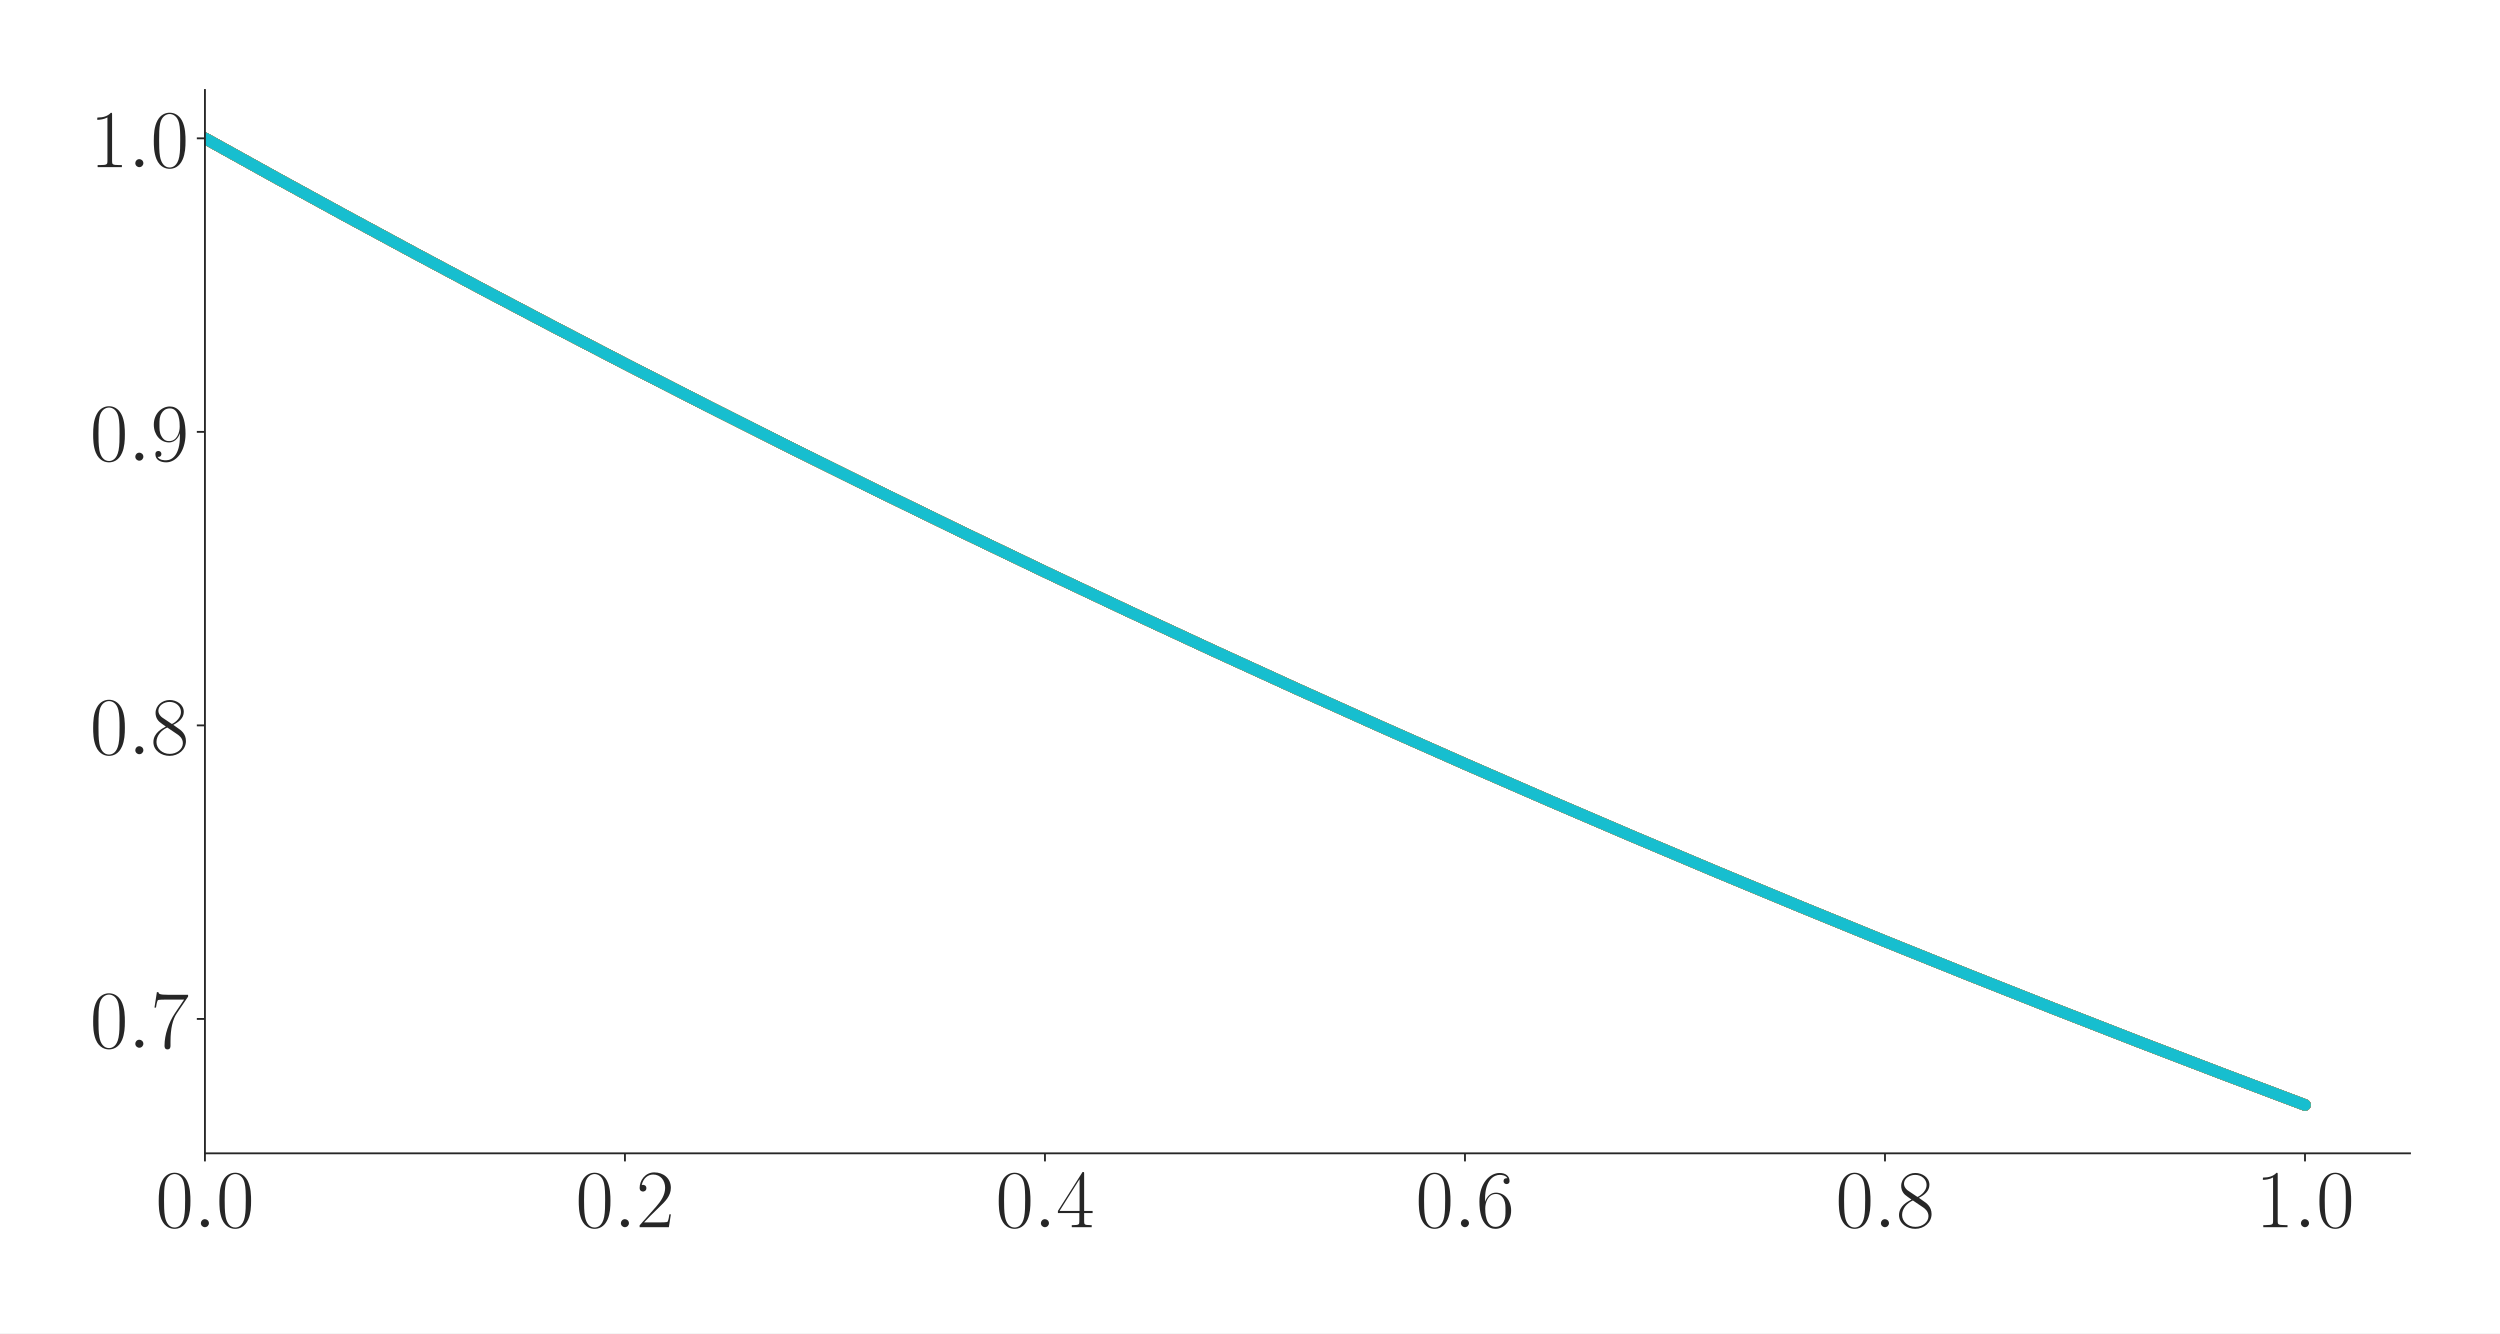
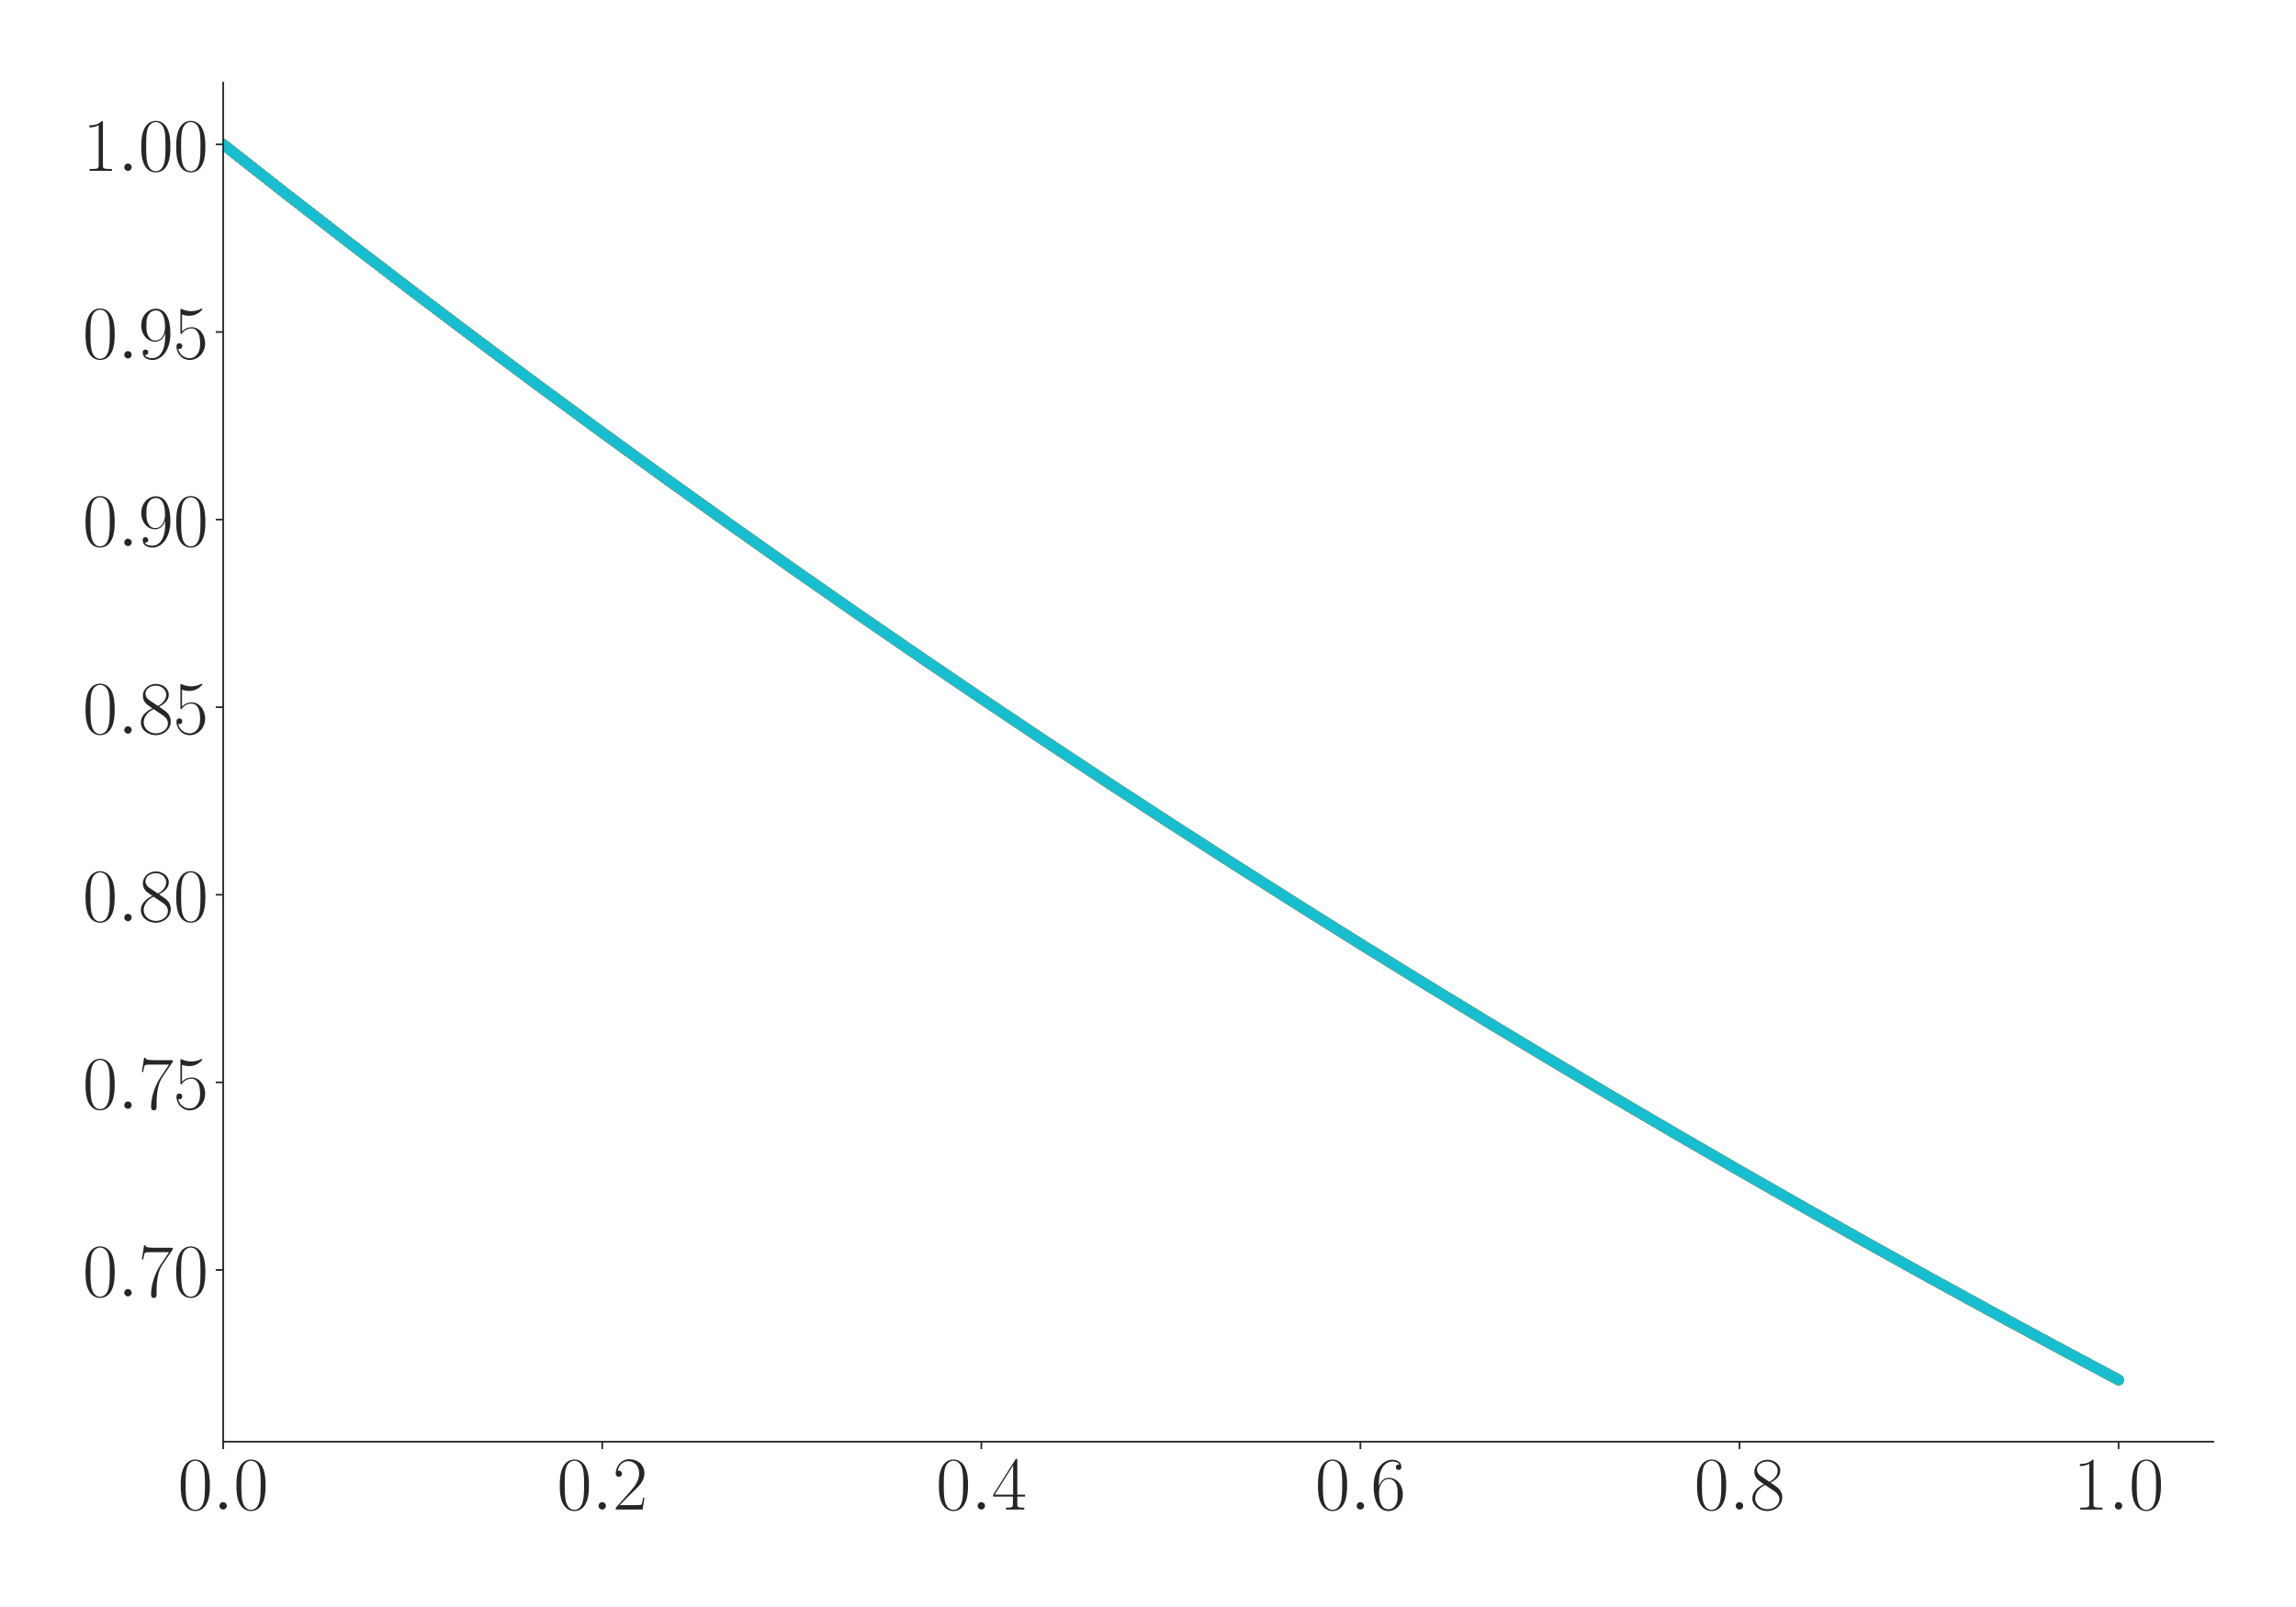
- <svg xmlns="http://www.w3.org/2000/svg" xmlns:xlink="http://www.w3.org/1999/xlink" width="1080pt" height="576pt" viewBox="0 0 1080 576" version="1.1">
+ <svg xmlns="http://www.w3.org/2000/svg" xmlns:xlink="http://www.w3.org/1999/xlink" width="1080pt" height="756pt" viewBox="0 0 1080 756" version="1.1">
  <defs>
    <style type="text/css">*{stroke-linejoin: round; stroke-linecap: butt}</style>
  </defs>
  <g id="figure_1">
    <g id="patch_1">
-       <path d="M 0 576  L 1080 576  L 1080 0  L 0 0  z " style="fill: #ffffff" />
+       <path d="M 0 756  L 1080 756  L 1080 0  L 0 0  z " style="fill: #ffffff" />
    </g>
    <g id="axes_1">
      <g id="patch_2">
-         <path d="M 88.532 498.237  L 1041.12 498.237  L 1041.12 38.88  L 88.532 38.88  z " style="fill: #ffffff" />
+         <path d="M 104.981 678.237  L 1041.12 678.237  L 1041.12 38.88  L 104.981 38.88  z " style="fill: #ffffff" />
      </g>
      <g id="matplotlib.axis_1">
        <g id="xtick_1">
          <g id="line2d_1">
            <defs>
-               <path id="m939c90d164" d="M 0 0  L 0 3.5  " style="stroke: #262626; stroke-width: 0.8" />
+               <path id="m88184887a5" d="M 0 0  L 0 3.5  " style="stroke: #262626; stroke-width: 0.8" />
            </defs>
            <g>
-               <use xlink:href="#m939c90d164" x="88.532" y="498.237" style="fill: #262626; stroke: #262626; stroke-width: 0.8" />
+               <use xlink:href="#m88184887a5" x="104.981" y="678.237" style="fill: #262626; stroke: #262626; stroke-width: 0.8" />
            </g>
          </g>
          <g id="text_1">
-             <g style="fill: #262626" transform="translate(67.20606 530.1439) scale(0.36 -0.36)">
+             <g style="fill: #262626" transform="translate(83.65463 710.1439) scale(0.36 -0.36)">
              <defs>
                <path id="CMR17-30" d="M 2688 2025  C 2688 2416 2682 3080 2413 3591  C 2176 4039 1798 4198 1466 4198  C 1158 4198 768 4058 525 3597  C 269 3118 243 2524 243 2025  C 243 1661 250 1106 448 619  C 723 -39 1216 -128 1466 -128  C 1760 -128 2208 -7 2470 600  C 2662 1042 2688 1559 2688 2025  z M 1466 -26  C 1056 -26 813 325 723 812  C 653 1188 653 1738 653 2096  C 653 2588 653 2997 736 3387  C 858 3929 1216 4096 1466 4096  C 1728 4096 2067 3923 2189 3400  C 2272 3036 2278 2607 2278 2096  C 2278 1680 2278 1169 2202 792  C 2067 95 1690 -26 1466 -26  z " transform="scale(0.015625)" />
                <path id="CMMI12-3a" d="M 1178 307  C 1178 492 1024 619 870 619  C 685 619 557 466 557 313  C 557 128 710 0 864 0  C 1050 0 1178 153 1178 307  z " transform="scale(0.015625)" />
              </defs>
              <use xlink:href="#CMR17-30" transform="scale(0.996264)" />
              <use xlink:href="#CMMI12-3a" transform="translate(45.69048 0) scale(0.996264)" />
              <use xlink:href="#CMR17-30" transform="translate(72.78765 0) scale(0.996264)" />
            </g>
          </g>
        </g>
        <g id="xtick_2">
          <g id="line2d_2">
            <g>
-               <use xlink:href="#m939c90d164" x="269.977" y="498.237" style="fill: #262626; stroke: #262626; stroke-width: 0.8" />
+               <use xlink:href="#m88184887a5" x="283.293" y="678.237" style="fill: #262626; stroke: #262626; stroke-width: 0.8" />
            </g>
          </g>
          <g id="text_2">
-             <g style="fill: #262626" transform="translate(248.6514 530.1439) scale(0.36 -0.36)">
+             <g style="fill: #262626" transform="translate(261.9669 710.1439) scale(0.36 -0.36)">
              <defs>
                <path id="CMR17-32" d="M 2669 989  L 2554 989  C 2490 536 2438 459 2413 420  C 2381 369 1920 369 1830 369  L 602 369  C 832 619 1280 1072 1824 1597  C 2214 1967 2669 2402 2669 3035  C 2669 3790 2067 4224 1395 4224  C 691 4224 262 3604 262 3030  C 262 2780 448 2748 525 2748  C 589 2748 781 2787 781 3010  C 781 3207 614 3264 525 3264  C 486 3264 448 3258 422 3245  C 544 3790 915 4058 1306 4058  C 1862 4058 2227 3617 2227 3035  C 2227 2479 1901 2000 1536 1584  L 262 146  L 262 0  L 2515 0  L 2669 989  z " transform="scale(0.015625)" />
              </defs>
              <use xlink:href="#CMR17-30" transform="scale(0.996264)" />
              <use xlink:href="#CMMI12-3a" transform="translate(45.69048 0) scale(0.996264)" />
              <use xlink:href="#CMR17-32" transform="translate(72.78765 0) scale(0.996264)" />
            </g>
          </g>
        </g>
        <g id="xtick_3">
          <g id="line2d_3">
            <g>
-               <use xlink:href="#m939c90d164" x="451.423" y="498.237" style="fill: #262626; stroke: #262626; stroke-width: 0.8" />
+               <use xlink:href="#m88184887a5" x="461.605" y="678.237" style="fill: #262626; stroke: #262626; stroke-width: 0.8" />
            </g>
          </g>
          <g id="text_3">
-             <g style="fill: #262626" transform="translate(430.0967 530.1439) scale(0.36 -0.36)">
+             <g style="fill: #262626" transform="translate(440.2791 710.1439) scale(0.36 -0.36)">
              <defs>
                <path id="CMR17-34" d="M 2150 4122  C 2150 4256 2144 4256 2029 4256  L 128 1254  L 128 1088  L 1779 1088  L 1779 457  C 1779 224 1766 160 1318 160  L 1197 160  L 1197 0  C 1402 0 1747 0 1965 0  C 2182 0 2528 0 2733 0  L 2733 160  L 2611 160  C 2163 160 2150 224 2150 457  L 2150 1088  L 2803 1088  L 2803 1254  L 2150 1254  L 2150 4122  z M 1798 3703  L 1798 1254  L 256 1254  L 1798 3703  z " transform="scale(0.015625)" />
              </defs>
              <use xlink:href="#CMR17-30" transform="scale(0.996264)" />
              <use xlink:href="#CMMI12-3a" transform="translate(45.69048 0) scale(0.996264)" />
              <use xlink:href="#CMR17-34" transform="translate(72.78765 0) scale(0.996264)" />
            </g>
          </g>
        </g>
        <g id="xtick_4">
          <g id="line2d_4">
            <g>
-               <use xlink:href="#m939c90d164" x="632.868" y="498.237" style="fill: #262626; stroke: #262626; stroke-width: 0.8" />
+               <use xlink:href="#m88184887a5" x="639.917" y="678.237" style="fill: #262626; stroke: #262626; stroke-width: 0.8" />
            </g>
          </g>
          <g id="text_4">
-             <g style="fill: #262626" transform="translate(611.542 530.1439) scale(0.36 -0.36)">
+             <g style="fill: #262626" transform="translate(618.5914 710.1439) scale(0.36 -0.36)">
              <defs>
                <path id="CMR17-36" d="M 678 2176  C 678 3690 1395 4032 1811 4032  C 1946 4032 2272 4009 2400 3776  C 2298 3776 2106 3776 2106 3553  C 2106 3381 2246 3323 2336 3323  C 2394 3323 2566 3348 2566 3560  C 2566 3954 2246 4179 1805 4179  C 1043 4179 243 3390 243 1984  C 243 253 966 -128 1478 -128  C 2099 -128 2688 427 2688 1283  C 2688 2081 2170 2662 1517 2662  C 1126 2662 838 2407 678 1960  L 678 2176  z M 1478 25  C 691 25 691 1200 691 1436  C 691 1896 909 2560 1504 2560  C 1613 2560 1926 2560 2138 2120  C 2253 1870 2253 1609 2253 1289  C 2253 944 2253 690 2118 434  C 1978 171 1773 25 1478 25  z " transform="scale(0.015625)" />
              </defs>
              <use xlink:href="#CMR17-30" transform="scale(0.996264)" />
              <use xlink:href="#CMMI12-3a" transform="translate(45.69048 0) scale(0.996264)" />
              <use xlink:href="#CMR17-36" transform="translate(72.78765 0) scale(0.996264)" />
            </g>
          </g>
        </g>
        <g id="xtick_5">
          <g id="line2d_5">
            <g>
-               <use xlink:href="#m939c90d164" x="814.313" y="498.237" style="fill: #262626; stroke: #262626; stroke-width: 0.8" />
+               <use xlink:href="#m88184887a5" x="818.23" y="678.237" style="fill: #262626; stroke: #262626; stroke-width: 0.8" />
            </g>
          </g>
          <g id="text_5">
-             <g style="fill: #262626" transform="translate(792.9873 530.1439) scale(0.36 -0.36)">
+             <g style="fill: #262626" transform="translate(796.9036 710.1439) scale(0.36 -0.36)">
              <defs>
                <path id="CMR17-38" d="M 1741 2264  C 2144 2467 2554 2773 2554 3263  C 2554 3841 1990 4179 1472 4179  C 890 4179 378 3759 378 3180  C 378 3021 416 2747 666 2505  C 730 2442 998 2251 1171 2130  C 883 1983 211 1634 211 934  C 211 279 838 -128 1459 -128  C 2144 -128 2720 362 2720 1010  C 2720 1590 2330 1857 2074 2029  L 1741 2264  z M 902 2822  C 851 2854 595 3051 595 3351  C 595 3739 998 4032 1459 4032  C 1965 4032 2336 3676 2336 3262  C 2336 2669 1670 2331 1638 2331  C 1632 2331 1626 2331 1574 2370  L 902 2822  z M 2080 1519  C 2176 1449 2483 1240 2483 851  C 2483 381 2010 25 1472 25  C 890 25 448 438 448 940  C 448 1443 838 1862 1280 2060  L 2080 1519  z " transform="scale(0.015625)" />
              </defs>
              <use xlink:href="#CMR17-30" transform="scale(0.996264)" />
              <use xlink:href="#CMMI12-3a" transform="translate(45.69048 0) scale(0.996264)" />
              <use xlink:href="#CMR17-38" transform="translate(72.78765 0) scale(0.996264)" />
            </g>
          </g>
        </g>
        <g id="xtick_6">
          <g id="line2d_6">
            <g>
-               <use xlink:href="#m939c90d164" x="995.759" y="498.237" style="fill: #262626; stroke: #262626; stroke-width: 0.8" />
+               <use xlink:href="#m88184887a5" x="996.542" y="678.237" style="fill: #262626; stroke: #262626; stroke-width: 0.8" />
            </g>
          </g>
          <g id="text_6">
-             <g style="fill: #262626" transform="translate(974.4326 530.1439) scale(0.36 -0.36)">
+             <g style="fill: #262626" transform="translate(975.2159 710.1439) scale(0.36 -0.36)">
              <defs>
                <path id="CMR17-31" d="M 1702 4058  C 1702 4192 1696 4192 1606 4192  C 1357 3916 979 3827 621 3827  C 602 3827 570 3827 563 3808  C 557 3795 557 3782 557 3648  C 755 3648 1088 3686 1344 3839  L 1344 461  C 1344 236 1331 160 781 160  L 589 160  L 589 0  C 896 0 1216 0 1523 0  C 1830 0 2150 0 2458 0  L 2458 160  L 2266 160  C 1715 160 1702 230 1702 458  L 1702 4058  z " transform="scale(0.015625)" />
              </defs>
              <use xlink:href="#CMR17-31" transform="scale(0.996264)" />
              <use xlink:href="#CMMI12-3a" transform="translate(45.69048 0) scale(0.996264)" />
              <use xlink:href="#CMR17-30" transform="translate(72.78765 0) scale(0.996264)" />
            </g>
          </g>
        </g>
      </g>
      <g id="matplotlib.axis_2">
        <g id="ytick_1">
          <g id="line2d_7">
            <defs>
-               <path id="m22a624aec2" d="M 0 0  L -3.5 0  " style="stroke: #262626; stroke-width: 0.8" />
+               <path id="m7369fcf4e4" d="M 0 0  L -3.5 0  " style="stroke: #262626; stroke-width: 0.8" />
            </defs>
            <g>
-               <use xlink:href="#m22a624aec2" x="88.532" y="440.174" style="fill: #262626; stroke: #262626; stroke-width: 0.8" />
+               <use xlink:href="#m7369fcf4e4" x="104.981" y="597.422" style="fill: #262626; stroke: #262626; stroke-width: 0.8" />
            </g>
          </g>
          <g id="text_7">
-             <g style="fill: #262626" transform="translate(38.88 452.6277) scale(0.36 -0.36)">
+             <g style="fill: #262626" transform="translate(38.88 609.8757) scale(0.36 -0.36)">
              <defs>
                <path id="CMR17-37" d="M 2886 3941  L 2886 4081  L 1382 4081  C 634 4081 621 4165 595 4288  L 480 4288  L 294 3094  L 410 3094  C 429 3215 474 3540 550 3661  C 589 3712 1062 3712 1171 3712  L 2579 3712  L 1869 2661  C 1395 1954 1069 999 1069 165  C 1069 89 1069 -128 1299 -128  C 1530 -128 1530 89 1530 171  L 1530 465  C 1530 1508 1709 2196 2003 2636  L 2886 3941  z " transform="scale(0.015625)" />
              </defs>
              <use xlink:href="#CMR17-30" transform="scale(0.996264)" />
              <use xlink:href="#CMMI12-3a" transform="translate(45.69048 0) scale(0.996264)" />
              <use xlink:href="#CMR17-37" transform="translate(72.78765 0) scale(0.996264)" />
+               <use xlink:href="#CMR17-30" transform="translate(118.4781 0) scale(0.996264)" />
            </g>
          </g>
        </g>
        <g id="ytick_2">
          <g id="line2d_8">
            <g>
-               <use xlink:href="#m22a624aec2" x="88.532" y="313.37" style="fill: #262626; stroke: #262626; stroke-width: 0.8" />
+               <use xlink:href="#m7369fcf4e4" x="104.981" y="509.176" style="fill: #262626; stroke: #262626; stroke-width: 0.8" />
            </g>
          </g>
          <g id="text_8">
-             <g style="fill: #262626" transform="translate(38.88 325.8229) scale(0.36 -0.36)">
-               <use xlink:href="#CMR17-30" transform="scale(0.996264)" />
-               <use xlink:href="#CMMI12-3a" transform="translate(45.69048 0) scale(0.996264)" />
-               <use xlink:href="#CMR17-38" transform="translate(72.78765 0) scale(0.996264)" />
+             <g style="fill: #262626" transform="translate(38.88 521.6289) scale(0.36 -0.36)">
+               <defs>
+                 <path id="CMR17-35" d="M 730 3692  C 794 3666 1056 3584 1325 3584  C 1920 3584 2246 3911 2432 4100  C 2432 4157 2432 4192 2394 4192  C 2387 4192 2374 4192 2323 4163  C 2099 4058 1837 3973 1517 3973  C 1325 3973 1037 3999 723 4139  C 653 4171 640 4171 634 4171  C 602 4171 595 4164 595 4037  L 595 2203  C 595 2089 595 2057 659 2057  C 691 2057 704 2070 736 2114  C 941 2401 1222 2522 1542 2522  C 1766 2522 2246 2382 2246 1289  C 2246 1085 2246 715 2054 421  C 1894 159 1645 25 1370 25  C 947 25 518 320 403 814  C 429 807 480 795 506 795  C 589 795 749 840 749 1038  C 749 1210 627 1280 506 1280  C 358 1280 262 1190 262 1011  C 262 454 704 -128 1382 -128  C 2042 -128 2669 440 2669 1264  C 2669 2030 2170 2624 1549 2624  C 1222 2624 947 2503 730 2274  L 730 3692  z " transform="scale(0.015625)" />
+               </defs>
+               <use xlink:href="#CMR17-30" transform="scale(0.996264)" />
+               <use xlink:href="#CMMI12-3a" transform="translate(45.69048 0) scale(0.996264)" />
+               <use xlink:href="#CMR17-37" transform="translate(72.78765 0) scale(0.996264)" />
+               <use xlink:href="#CMR17-35" transform="translate(118.4781 0) scale(0.996264)" />
            </g>
          </g>
        </g>
        <g id="ytick_3">
          <g id="line2d_9">
            <g>
-               <use xlink:href="#m22a624aec2" x="88.532" y="186.565" style="fill: #262626; stroke: #262626; stroke-width: 0.8" />
+               <use xlink:href="#m7369fcf4e4" x="104.981" y="420.929" style="fill: #262626; stroke: #262626; stroke-width: 0.8" />
            </g>
          </g>
          <g id="text_9">
-             <g style="fill: #262626" transform="translate(38.88 199.018) scale(0.36 -0.36)">
-               <defs>
-                 <path id="CMR17-39" d="M 2253 1864  C 2253 464 1670 31 1190 31  C 1043 31 685 31 538 294  C 704 268 826 357 826 518  C 826 692 685 749 595 749  C 538 749 365 723 365 506  C 365 71 742 -128 1203 -128  C 1939 -128 2688 674 2688 2073  C 2688 3817 1971 4179 1485 4179  C 851 4179 243 3628 243 2778  C 243 1991 762 1408 1414 1408  C 1952 1408 2189 1903 2253 2112  L 2253 1864  z M 1427 1510  C 1254 1510 1011 1542 813 1922  C 678 2169 678 2461 678 2771  C 678 3146 678 3405 858 3684  C 947 3817 1114 4032 1485 4032  C 2240 4032 2240 2885 2240 2632  C 2240 2182 2035 1510 1427 1510  z " transform="scale(0.015625)" />
-               </defs>
-               <use xlink:href="#CMR17-30" transform="scale(0.996264)" />
-               <use xlink:href="#CMMI12-3a" transform="translate(45.69048 0) scale(0.996264)" />
-               <use xlink:href="#CMR17-39" transform="translate(72.78765 0) scale(0.996264)" />
+             <g style="fill: #262626" transform="translate(38.88 433.3821) scale(0.36 -0.36)">
+               <use xlink:href="#CMR17-30" transform="scale(0.996264)" />
+               <use xlink:href="#CMMI12-3a" transform="translate(45.69048 0) scale(0.996264)" />
+               <use xlink:href="#CMR17-38" transform="translate(72.78765 0) scale(0.996264)" />
+               <use xlink:href="#CMR17-30" transform="translate(118.4781 0) scale(0.996264)" />
            </g>
          </g>
        </g>
        <g id="ytick_4">
          <g id="line2d_10">
            <g>
-               <use xlink:href="#m22a624aec2" x="88.532" y="59.76" style="fill: #262626; stroke: #262626; stroke-width: 0.8" />
+               <use xlink:href="#m7369fcf4e4" x="104.981" y="332.682" style="fill: #262626; stroke: #262626; stroke-width: 0.8" />
            </g>
          </g>
          <g id="text_10">
-             <g style="fill: #262626" transform="translate(38.88 72.21318) scale(0.36 -0.36)">
+             <g style="fill: #262626" transform="translate(38.88 345.1353) scale(0.36 -0.36)">
+               <use xlink:href="#CMR17-30" transform="scale(0.996264)" />
+               <use xlink:href="#CMMI12-3a" transform="translate(45.69048 0) scale(0.996264)" />
+               <use xlink:href="#CMR17-38" transform="translate(72.78765 0) scale(0.996264)" />
+               <use xlink:href="#CMR17-35" transform="translate(118.4781 0) scale(0.996264)" />
+             </g>
+           </g>
+         </g>
+         <g id="ytick_5">
+           <g id="line2d_11">
+             <g>
+               <use xlink:href="#m7369fcf4e4" x="104.981" y="244.435" style="fill: #262626; stroke: #262626; stroke-width: 0.8" />
+             </g>
+           </g>
+           <g id="text_11">
+             <g style="fill: #262626" transform="translate(38.88 256.8886) scale(0.36 -0.36)">
+               <defs>
+                 <path id="CMR17-39" d="M 2253 1864  C 2253 464 1670 31 1190 31  C 1043 31 685 31 538 294  C 704 268 826 357 826 518  C 826 692 685 749 595 749  C 538 749 365 723 365 506  C 365 71 742 -128 1203 -128  C 1939 -128 2688 674 2688 2073  C 2688 3817 1971 4179 1485 4179  C 851 4179 243 3628 243 2778  C 243 1991 762 1408 1414 1408  C 1952 1408 2189 1903 2253 2112  L 2253 1864  z M 1427 1510  C 1254 1510 1011 1542 813 1922  C 678 2169 678 2461 678 2771  C 678 3146 678 3405 858 3684  C 947 3817 1114 4032 1485 4032  C 2240 4032 2240 2885 2240 2632  C 2240 2182 2035 1510 1427 1510  z " transform="scale(0.015625)" />
+               </defs>
+               <use xlink:href="#CMR17-30" transform="scale(0.996264)" />
+               <use xlink:href="#CMMI12-3a" transform="translate(45.69048 0) scale(0.996264)" />
+               <use xlink:href="#CMR17-39" transform="translate(72.78765 0) scale(0.996264)" />
+               <use xlink:href="#CMR17-30" transform="translate(118.4781 0) scale(0.996264)" />
+             </g>
+           </g>
+         </g>
+         <g id="ytick_6">
+           <g id="line2d_12">
+             <g>
+               <use xlink:href="#m7369fcf4e4" x="104.981" y="156.188" style="fill: #262626; stroke: #262626; stroke-width: 0.8" />
+             </g>
+           </g>
+           <g id="text_12">
+             <g style="fill: #262626" transform="translate(38.88 168.6418) scale(0.36 -0.36)">
+               <use xlink:href="#CMR17-30" transform="scale(0.996264)" />
+               <use xlink:href="#CMMI12-3a" transform="translate(45.69048 0) scale(0.996264)" />
+               <use xlink:href="#CMR17-39" transform="translate(72.78765 0) scale(0.996264)" />
+               <use xlink:href="#CMR17-35" transform="translate(118.4781 0) scale(0.996264)" />
+             </g>
+           </g>
+         </g>
+         <g id="ytick_7">
+           <g id="line2d_13">
+             <g>
+               <use xlink:href="#m7369fcf4e4" x="104.981" y="67.942" style="fill: #262626; stroke: #262626; stroke-width: 0.8" />
+             </g>
+           </g>
+           <g id="text_13">
+             <g style="fill: #262626" transform="translate(38.88 80.39499) scale(0.36 -0.36)">
              <use xlink:href="#CMR17-31" transform="scale(0.996264)" />
              <use xlink:href="#CMMI12-3a" transform="translate(45.69048 0) scale(0.996264)" />
              <use xlink:href="#CMR17-30" transform="translate(72.78765 0) scale(0.996264)" />
-             </g>
-           </g>
-         </g>
-       </g>
-       <g id="line2d_11">
-         <path d="M 88.532 59.76  L 118.773 76.533  L 149.014 93.084  L 179.255 109.416  L 209.496 125.532  L 239.737 141.435  L 269.977 157.127  L 306.266 175.685  L 342.556 193.948  L 378.845 211.922  L 415.134 229.61  L 451.423 247.019  L 487.712 264.151  L 524.001 281.012  L 560.29 297.605  L 596.579 313.936  L 632.868 330.007  L 669.157 345.824  L 705.446 361.39  L 741.735 376.71  L 778.024 391.786  L 814.313 406.624  L 850.602 421.226  L 886.891 435.597  L 923.181 449.74  L 959.47 463.659  L 995.759 477.357  L 995.759 477.357  " clip-path="url(#p4840bdda91)" style="fill: none; stroke: #1f77b4; stroke-width: 5; stroke-linecap: round" />
-       </g>
-       <g id="line2d_12">
-         <path d="M 88.532 59.76  L 118.773 76.533  L 149.014 93.084  L 179.255 109.416  L 209.496 125.532  L 239.737 141.435  L 269.977 157.127  L 306.266 175.685  L 342.556 193.948  L 378.845 211.922  L 415.134 229.61  L 451.423 247.019  L 487.712 264.151  L 524.001 281.012  L 560.29 297.605  L 596.579 313.936  L 632.868 330.007  L 669.157 345.824  L 705.446 361.39  L 741.735 376.71  L 778.024 391.786  L 814.313 406.624  L 850.602 421.226  L 886.891 435.597  L 923.181 449.74  L 959.47 463.659  L 995.759 477.357  L 995.759 477.357  " clip-path="url(#p4840bdda91)" style="fill: none; stroke: #ff7f0e; stroke-width: 5; stroke-linecap: round" />
-       </g>
-       <g id="line2d_13">
-         <path d="M 88.532 59.76  L 118.773 76.533  L 149.014 93.084  L 179.255 109.416  L 209.496 125.532  L 239.737 141.435  L 269.977 157.127  L 306.266 175.685  L 342.556 193.948  L 378.845 211.922  L 415.134 229.61  L 451.423 247.019  L 487.712 264.151  L 524.001 281.012  L 560.29 297.605  L 596.579 313.936  L 632.868 330.007  L 669.157 345.824  L 705.446 361.39  L 741.735 376.71  L 778.024 391.786  L 814.313 406.624  L 850.602 421.226  L 886.891 435.597  L 923.181 449.74  L 959.47 463.659  L 995.759 477.357  L 995.759 477.357  " clip-path="url(#p4840bdda91)" style="fill: none; stroke: #2ca02c; stroke-width: 5; stroke-linecap: round" />
+               <use xlink:href="#CMR17-30" transform="translate(118.4781 0) scale(0.996264)" />
+             </g>
+           </g>
+         </g>
      </g>
      <g id="line2d_14">
-         <path d="M 88.532 59.76  L 118.773 76.533  L 149.014 93.084  L 179.255 109.416  L 209.496 125.532  L 239.737 141.435  L 269.977 157.127  L 306.266 175.685  L 342.556 193.948  L 378.845 211.922  L 415.134 229.61  L 451.423 247.019  L 487.712 264.151  L 524.001 281.012  L 560.29 297.605  L 596.579 313.936  L 632.868 330.007  L 669.157 345.824  L 705.446 361.39  L 741.735 376.71  L 778.024 391.786  L 814.313 406.624  L 850.602 421.226  L 886.891 435.597  L 923.181 449.74  L 959.47 463.659  L 995.759 477.357  L 995.759 477.357  " clip-path="url(#p4840bdda91)" style="fill: none; stroke: #d62728; stroke-width: 5; stroke-linecap: round" />
+         <path d="M 104.981 67.942  L 134.699 91.287  L 164.418 114.324  L 194.137 137.056  L 223.856 159.487  L 253.574 181.621  L 283.293 203.463  L 313.012 225.016  L 342.73 246.283  L 372.449 267.27  L 402.168 287.979  L 431.886 308.413  L 461.605 328.578  L 491.324 348.476  L 521.043 368.111  L 550.761 387.486  L 580.48 406.604  L 610.199 425.47  L 639.917 444.086  L 669.636 462.456  L 699.355 480.583  L 729.074 498.47  L 758.792 516.121  L 788.511 533.538  L 818.23 550.725  L 847.948 567.684  L 877.667 584.42  L 907.386 600.933  L 937.105 617.229  L 966.823 633.308  L 996.542 649.176  L 996.542 649.176  " clip-path="url(#p8c967225d5)" style="fill: none; stroke: #1f77b4; stroke-width: 5; stroke-linecap: round" />
      </g>
      <g id="line2d_15">
-         <path d="M 88.532 59.76  L 118.773 76.533  L 149.014 93.084  L 179.255 109.416  L 209.496 125.532  L 239.737 141.435  L 269.977 157.127  L 306.266 175.685  L 342.556 193.948  L 378.845 211.922  L 415.134 229.61  L 451.423 247.019  L 487.712 264.151  L 524.001 281.012  L 560.29 297.605  L 596.579 313.936  L 632.868 330.007  L 669.157 345.824  L 705.446 361.39  L 741.735 376.71  L 778.024 391.786  L 814.313 406.624  L 850.602 421.226  L 886.891 435.597  L 923.181 449.74  L 959.47 463.659  L 995.759 477.357  L 995.759 477.357  " clip-path="url(#p4840bdda91)" style="fill: none; stroke: #9467bd; stroke-width: 5; stroke-linecap: round" />
+         <path d="M 104.981 67.942  L 134.699 91.287  L 164.418 114.324  L 194.137 137.056  L 223.856 159.487  L 253.574 181.621  L 283.293 203.463  L 313.012 225.016  L 342.73 246.283  L 372.449 267.27  L 402.168 287.979  L 431.886 308.413  L 461.605 328.578  L 491.324 348.476  L 521.043 368.111  L 550.761 387.486  L 580.48 406.604  L 610.199 425.47  L 639.917 444.086  L 669.636 462.456  L 699.355 480.583  L 729.074 498.47  L 758.792 516.121  L 788.511 533.538  L 818.23 550.725  L 847.948 567.684  L 877.667 584.42  L 907.386 600.933  L 937.105 617.229  L 966.823 633.308  L 996.542 649.176  L 996.542 649.176  " clip-path="url(#p8c967225d5)" style="fill: none; stroke: #ff7f0e; stroke-width: 5; stroke-linecap: round" />
      </g>
      <g id="line2d_16">
-         <path d="M 88.532 59.76  L 118.773 76.533  L 149.014 93.084  L 179.255 109.416  L 209.496 125.532  L 239.737 141.435  L 269.977 157.127  L 306.266 175.685  L 342.556 193.948  L 378.845 211.922  L 415.134 229.61  L 451.423 247.019  L 487.712 264.151  L 524.001 281.012  L 560.29 297.605  L 596.579 313.936  L 632.868 330.007  L 669.157 345.824  L 705.446 361.39  L 741.735 376.71  L 778.024 391.786  L 814.313 406.624  L 850.602 421.226  L 886.891 435.597  L 923.181 449.74  L 959.47 463.659  L 995.759 477.357  L 995.759 477.357  " clip-path="url(#p4840bdda91)" style="fill: none; stroke: #8c564b; stroke-width: 5; stroke-linecap: round" />
+         <path d="M 104.981 67.942  L 134.699 91.287  L 164.418 114.324  L 194.137 137.056  L 223.856 159.487  L 253.574 181.621  L 283.293 203.463  L 313.012 225.016  L 342.73 246.283  L 372.449 267.27  L 402.168 287.979  L 431.886 308.413  L 461.605 328.578  L 491.324 348.476  L 521.043 368.111  L 550.761 387.486  L 580.48 406.604  L 610.199 425.47  L 639.917 444.086  L 669.636 462.456  L 699.355 480.583  L 729.074 498.47  L 758.792 516.121  L 788.511 533.538  L 818.23 550.725  L 847.948 567.684  L 877.667 584.42  L 907.386 600.933  L 937.105 617.229  L 966.823 633.308  L 996.542 649.176  L 996.542 649.176  " clip-path="url(#p8c967225d5)" style="fill: none; stroke: #2ca02c; stroke-width: 5; stroke-linecap: round" />
      </g>
      <g id="line2d_17">
-         <path d="M 88.532 59.76  L 118.773 76.533  L 149.014 93.084  L 179.255 109.416  L 209.496 125.532  L 239.737 141.435  L 269.977 157.127  L 306.266 175.685  L 342.556 193.948  L 378.845 211.922  L 415.134 229.61  L 451.423 247.019  L 487.712 264.151  L 524.001 281.012  L 560.29 297.605  L 596.579 313.936  L 632.868 330.007  L 669.157 345.824  L 705.446 361.39  L 741.735 376.71  L 778.024 391.786  L 814.313 406.624  L 850.602 421.226  L 886.891 435.597  L 923.181 449.74  L 959.47 463.659  L 995.759 477.357  L 995.759 477.357  " clip-path="url(#p4840bdda91)" style="fill: none; stroke: #e377c2; stroke-width: 5; stroke-linecap: round" />
+         <path d="M 104.981 67.942  L 134.699 91.287  L 164.418 114.324  L 194.137 137.056  L 223.856 159.487  L 253.574 181.621  L 283.293 203.463  L 313.012 225.016  L 342.73 246.283  L 372.449 267.27  L 402.168 287.979  L 431.886 308.413  L 461.605 328.578  L 491.324 348.476  L 521.043 368.111  L 550.761 387.486  L 580.48 406.604  L 610.199 425.47  L 639.917 444.086  L 669.636 462.456  L 699.355 480.583  L 729.074 498.47  L 758.792 516.121  L 788.511 533.538  L 818.23 550.725  L 847.948 567.684  L 877.667 584.42  L 907.386 600.933  L 937.105 617.229  L 966.823 633.308  L 996.542 649.176  L 996.542 649.176  " clip-path="url(#p8c967225d5)" style="fill: none; stroke: #d62728; stroke-width: 5; stroke-linecap: round" />
      </g>
      <g id="line2d_18">
-         <path d="M 88.532 59.76  L 118.773 76.533  L 149.014 93.084  L 179.255 109.416  L 209.496 125.532  L 239.737 141.435  L 269.977 157.127  L 306.266 175.685  L 342.556 193.948  L 378.845 211.922  L 415.134 229.61  L 451.423 247.019  L 487.712 264.151  L 524.001 281.012  L 560.29 297.605  L 596.579 313.936  L 632.868 330.007  L 669.157 345.824  L 705.446 361.39  L 741.735 376.71  L 778.024 391.786  L 814.313 406.624  L 850.602 421.226  L 886.891 435.597  L 923.181 449.74  L 959.47 463.659  L 995.759 477.357  L 995.759 477.357  " clip-path="url(#p4840bdda91)" style="fill: none; stroke: #7f7f7f; stroke-width: 5; stroke-linecap: round" />
+         <path d="M 104.981 67.942  L 134.699 91.287  L 164.418 114.324  L 194.137 137.056  L 223.856 159.487  L 253.574 181.621  L 283.293 203.463  L 313.012 225.016  L 342.73 246.283  L 372.449 267.27  L 402.168 287.979  L 431.886 308.413  L 461.605 328.578  L 491.324 348.476  L 521.043 368.111  L 550.761 387.486  L 580.48 406.604  L 610.199 425.47  L 639.917 444.086  L 669.636 462.456  L 699.355 480.583  L 729.074 498.47  L 758.792 516.121  L 788.511 533.538  L 818.23 550.725  L 847.948 567.684  L 877.667 584.42  L 907.386 600.933  L 937.105 617.229  L 966.823 633.308  L 996.542 649.176  L 996.542 649.176  " clip-path="url(#p8c967225d5)" style="fill: none; stroke: #9467bd; stroke-width: 5; stroke-linecap: round" />
      </g>
      <g id="line2d_19">
-         <path d="M 88.532 59.76  L 118.773 76.533  L 149.014 93.084  L 179.255 109.416  L 209.496 125.532  L 239.737 141.435  L 269.977 157.127  L 306.266 175.685  L 342.556 193.948  L 378.845 211.922  L 415.134 229.61  L 451.423 247.019  L 487.712 264.151  L 524.001 281.012  L 560.29 297.605  L 596.579 313.936  L 632.868 330.007  L 669.157 345.824  L 705.446 361.39  L 741.735 376.71  L 778.024 391.786  L 814.313 406.624  L 850.602 421.226  L 886.891 435.597  L 923.181 449.74  L 959.47 463.659  L 995.759 477.357  L 995.759 477.357  " clip-path="url(#p4840bdda91)" style="fill: none; stroke: #bcbd22; stroke-width: 5; stroke-linecap: round" />
+         <path d="M 104.981 67.942  L 134.699 91.287  L 164.418 114.324  L 194.137 137.056  L 223.856 159.487  L 253.574 181.621  L 283.293 203.463  L 313.012 225.016  L 342.73 246.283  L 372.449 267.27  L 402.168 287.979  L 431.886 308.413  L 461.605 328.578  L 491.324 348.476  L 521.043 368.111  L 550.761 387.486  L 580.48 406.604  L 610.199 425.47  L 639.917 444.086  L 669.636 462.456  L 699.355 480.583  L 729.074 498.47  L 758.792 516.121  L 788.511 533.538  L 818.23 550.725  L 847.948 567.684  L 877.667 584.42  L 907.386 600.933  L 937.105 617.229  L 966.823 633.308  L 996.542 649.176  L 996.542 649.176  " clip-path="url(#p8c967225d5)" style="fill: none; stroke: #8c564b; stroke-width: 5; stroke-linecap: round" />
      </g>
      <g id="line2d_20">
-         <path d="M 88.532 59.76  L 118.773 76.533  L 149.014 93.084  L 179.255 109.416  L 209.496 125.532  L 239.737 141.435  L 269.977 157.127  L 306.266 175.685  L 342.556 193.948  L 378.845 211.922  L 415.134 229.61  L 451.423 247.019  L 487.712 264.151  L 524.001 281.012  L 560.29 297.605  L 596.579 313.936  L 632.868 330.007  L 669.157 345.824  L 705.446 361.39  L 741.735 376.71  L 778.024 391.786  L 814.313 406.624  L 850.602 421.226  L 886.891 435.597  L 923.181 449.74  L 959.47 463.659  L 995.759 477.357  L 995.759 477.357  " clip-path="url(#p4840bdda91)" style="fill: none; stroke: #17becf; stroke-width: 5; stroke-linecap: round" />
+         <path d="M 104.981 67.942  L 134.699 91.287  L 164.418 114.324  L 194.137 137.056  L 223.856 159.487  L 253.574 181.621  L 283.293 203.463  L 313.012 225.016  L 342.73 246.283  L 372.449 267.27  L 402.168 287.979  L 431.886 308.413  L 461.605 328.578  L 491.324 348.476  L 521.043 368.111  L 550.761 387.486  L 580.48 406.604  L 610.199 425.47  L 639.917 444.086  L 669.636 462.456  L 699.355 480.583  L 729.074 498.47  L 758.792 516.121  L 788.511 533.538  L 818.23 550.725  L 847.948 567.684  L 877.667 584.42  L 907.386 600.933  L 937.105 617.229  L 966.823 633.308  L 996.542 649.176  L 996.542 649.176  " clip-path="url(#p8c967225d5)" style="fill: none; stroke: #e377c2; stroke-width: 5; stroke-linecap: round" />
+       </g>
+       <g id="line2d_21">
+         <path d="M 104.981 67.942  L 134.699 91.287  L 164.418 114.324  L 194.137 137.056  L 223.856 159.487  L 253.574 181.621  L 283.293 203.463  L 313.012 225.016  L 342.73 246.283  L 372.449 267.27  L 402.168 287.979  L 431.886 308.413  L 461.605 328.578  L 491.324 348.476  L 521.043 368.111  L 550.761 387.486  L 580.48 406.604  L 610.199 425.47  L 639.917 444.086  L 669.636 462.456  L 699.355 480.583  L 729.074 498.47  L 758.792 516.121  L 788.511 533.538  L 818.23 550.725  L 847.948 567.684  L 877.667 584.42  L 907.386 600.933  L 937.105 617.229  L 966.823 633.308  L 996.542 649.176  L 996.542 649.176  " clip-path="url(#p8c967225d5)" style="fill: none; stroke: #7f7f7f; stroke-width: 5; stroke-linecap: round" />
+       </g>
+       <g id="line2d_22">
+         <path d="M 104.981 67.942  L 134.699 91.287  L 164.418 114.324  L 194.137 137.056  L 223.856 159.487  L 253.574 181.621  L 283.293 203.463  L 313.012 225.016  L 342.73 246.283  L 372.449 267.27  L 402.168 287.979  L 431.886 308.413  L 461.605 328.578  L 491.324 348.476  L 521.043 368.111  L 550.761 387.486  L 580.48 406.604  L 610.199 425.47  L 639.917 444.086  L 669.636 462.456  L 699.355 480.583  L 729.074 498.47  L 758.792 516.121  L 788.511 533.538  L 818.23 550.725  L 847.948 567.684  L 877.667 584.42  L 907.386 600.933  L 937.105 617.229  L 966.823 633.308  L 996.542 649.176  L 996.542 649.176  " clip-path="url(#p8c967225d5)" style="fill: none; stroke: #bcbd22; stroke-width: 5; stroke-linecap: round" />
+       </g>
+       <g id="line2d_23">
+         <path d="M 104.981 67.942  L 134.699 91.287  L 164.418 114.324  L 194.137 137.056  L 223.856 159.487  L 253.574 181.621  L 283.293 203.463  L 313.012 225.016  L 342.73 246.283  L 372.449 267.27  L 402.168 287.979  L 431.886 308.413  L 461.605 328.578  L 491.324 348.476  L 521.043 368.111  L 550.761 387.486  L 580.48 406.604  L 610.199 425.47  L 639.917 444.086  L 669.636 462.456  L 699.355 480.583  L 729.074 498.47  L 758.792 516.121  L 788.511 533.538  L 818.23 550.725  L 847.948 567.684  L 877.667 584.42  L 907.386 600.933  L 937.105 617.229  L 966.823 633.308  L 996.542 649.176  L 996.542 649.176  " clip-path="url(#p8c967225d5)" style="fill: none; stroke: #17becf; stroke-width: 5; stroke-linecap: round" />
      </g>
      <g id="patch_3">
-         <path d="M 88.532 498.237  L 88.532 38.88  " style="fill: none; stroke: #262626; stroke-width: 0.8; stroke-linejoin: miter; stroke-linecap: square" />
+         <path d="M 104.981 678.237  L 104.981 38.88  " style="fill: none; stroke: #262626; stroke-width: 0.8; stroke-linejoin: miter; stroke-linecap: square" />
      </g>
      <g id="patch_4">
-         <path d="M 88.532 498.237  L 1041.12 498.237  " style="fill: none; stroke: #262626; stroke-width: 0.8; stroke-linejoin: miter; stroke-linecap: square" />
+         <path d="M 104.981 678.237  L 1041.12 678.237  " style="fill: none; stroke: #262626; stroke-width: 0.8; stroke-linejoin: miter; stroke-linecap: square" />
      </g>
    </g>
  </g>
  <defs>
-     <clipPath id="p4840bdda91">
-       <rect x="88.532" y="38.88" width="952.588" height="459.357" />
+     <clipPath id="p8c967225d5">
+       <rect x="104.981" y="38.88" width="936.139" height="639.357" />
    </clipPath>
  </defs>
</svg>
